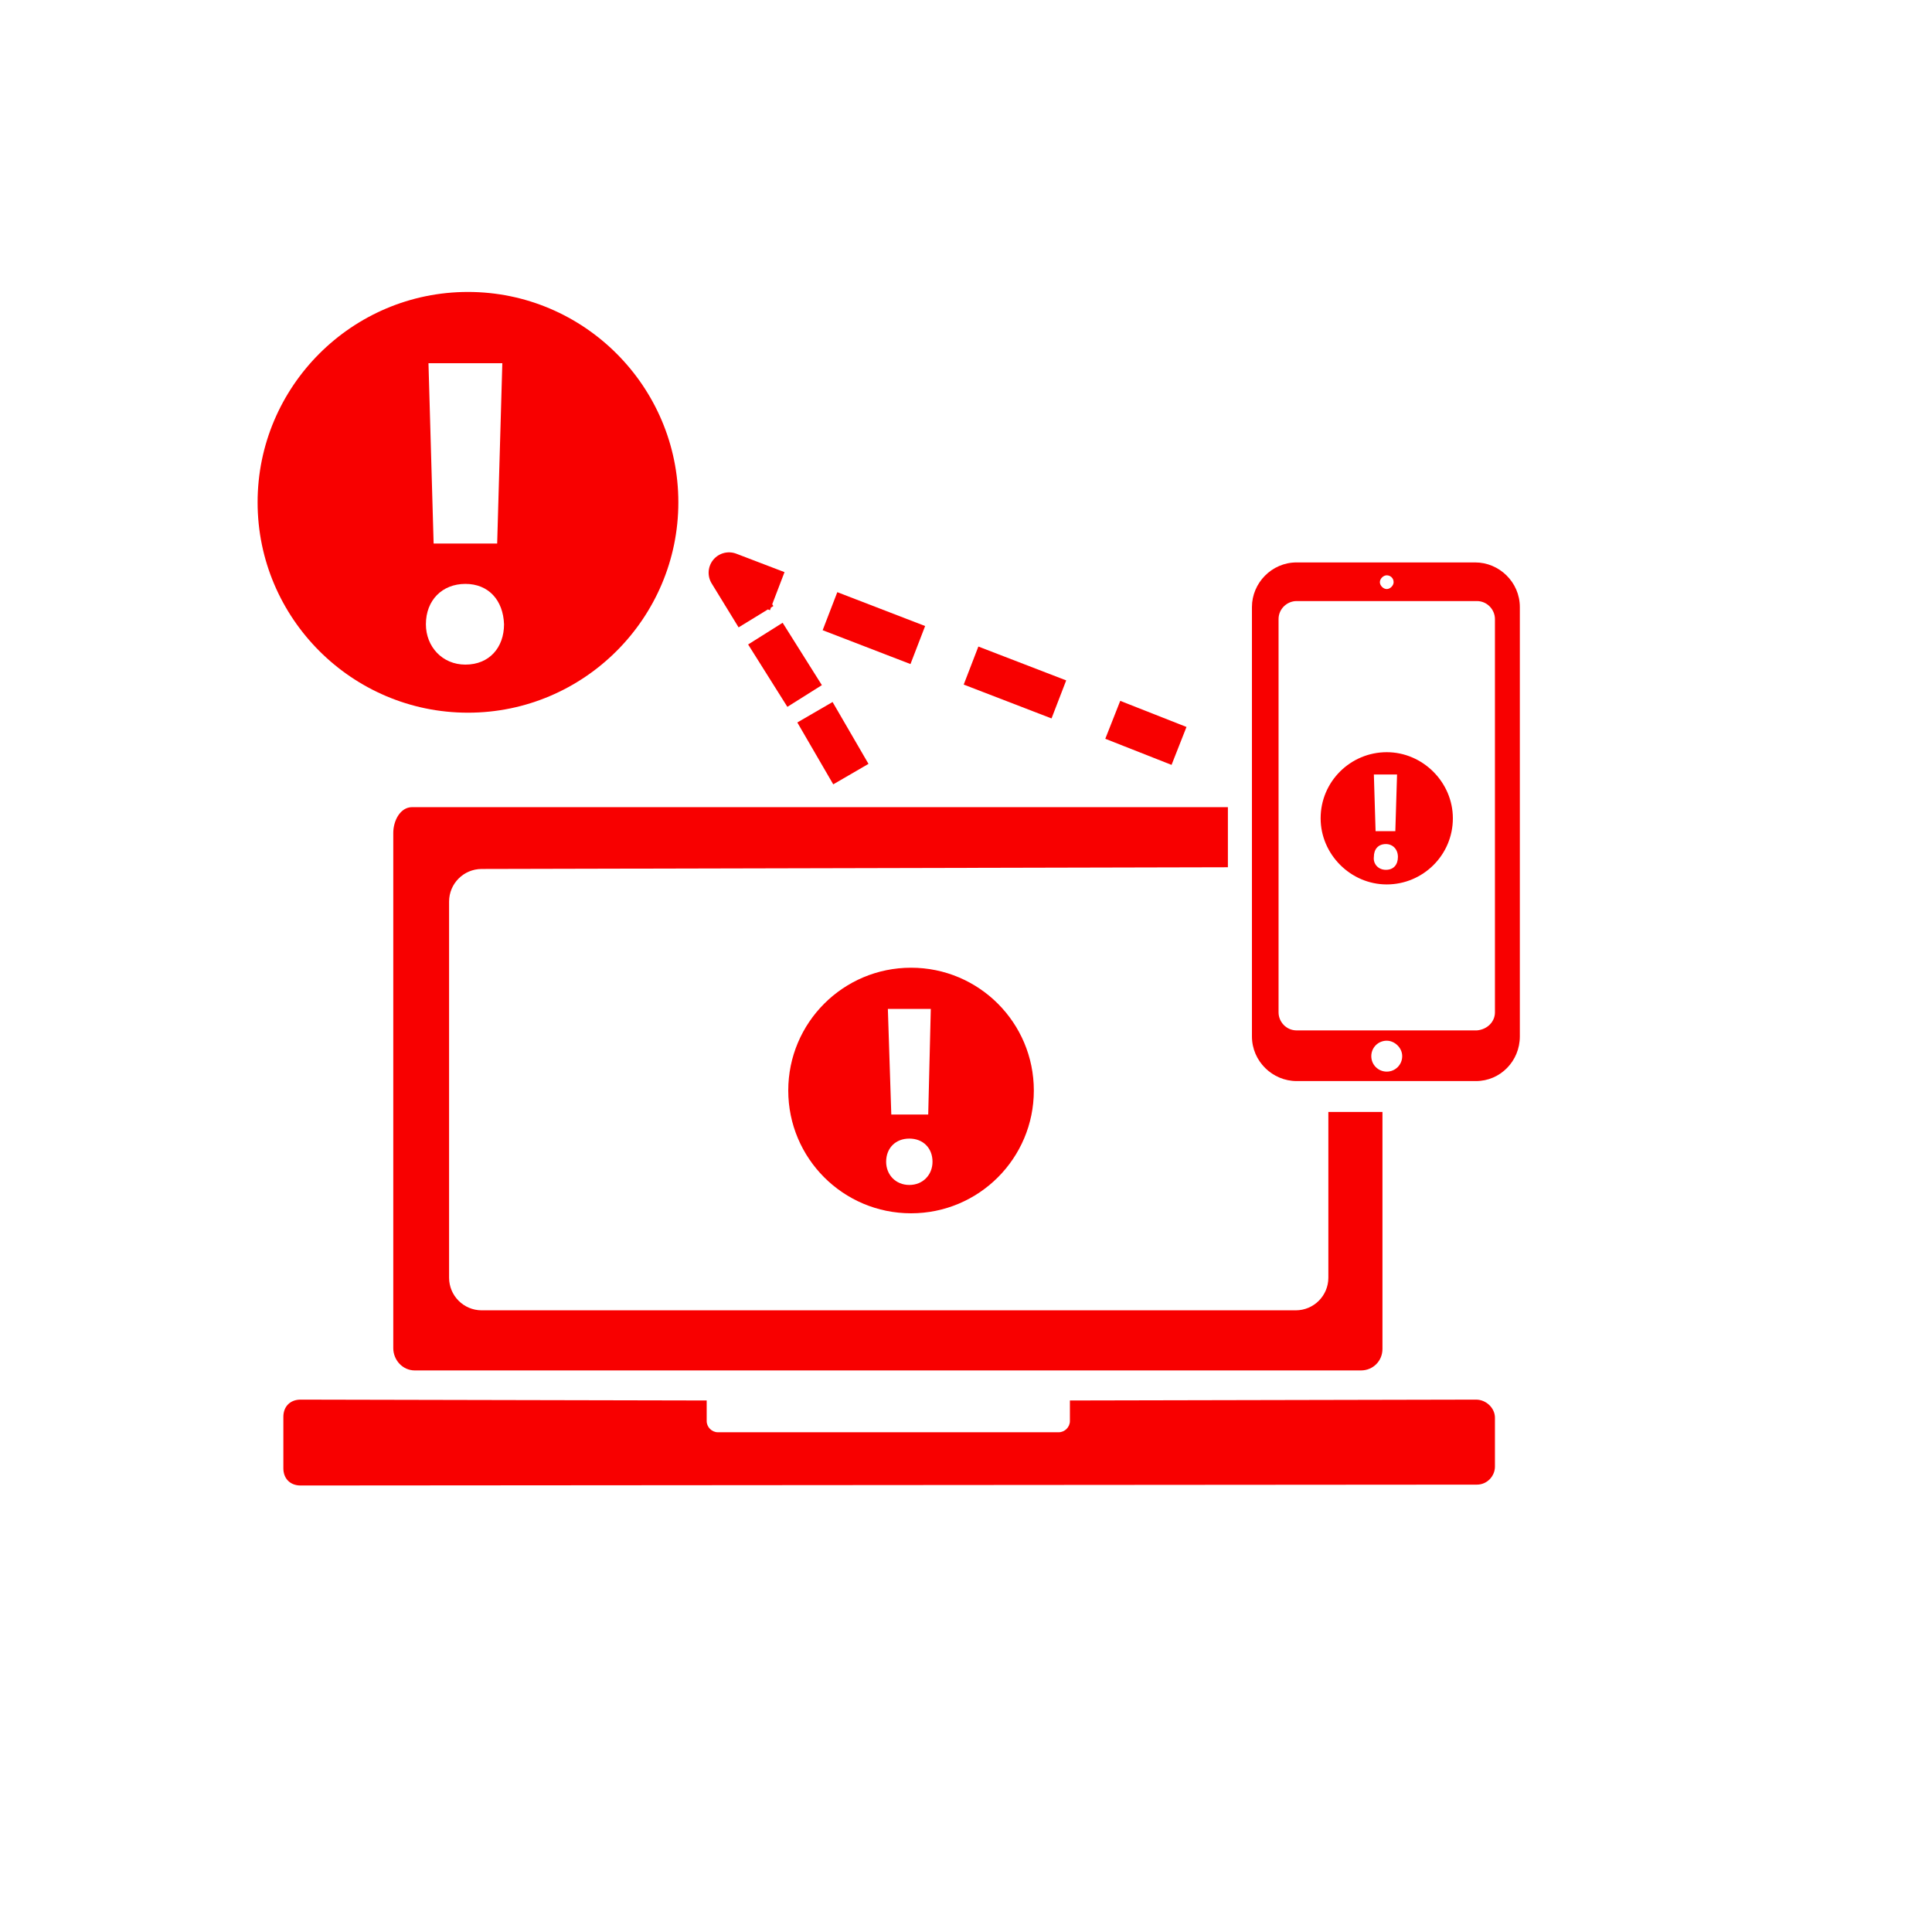
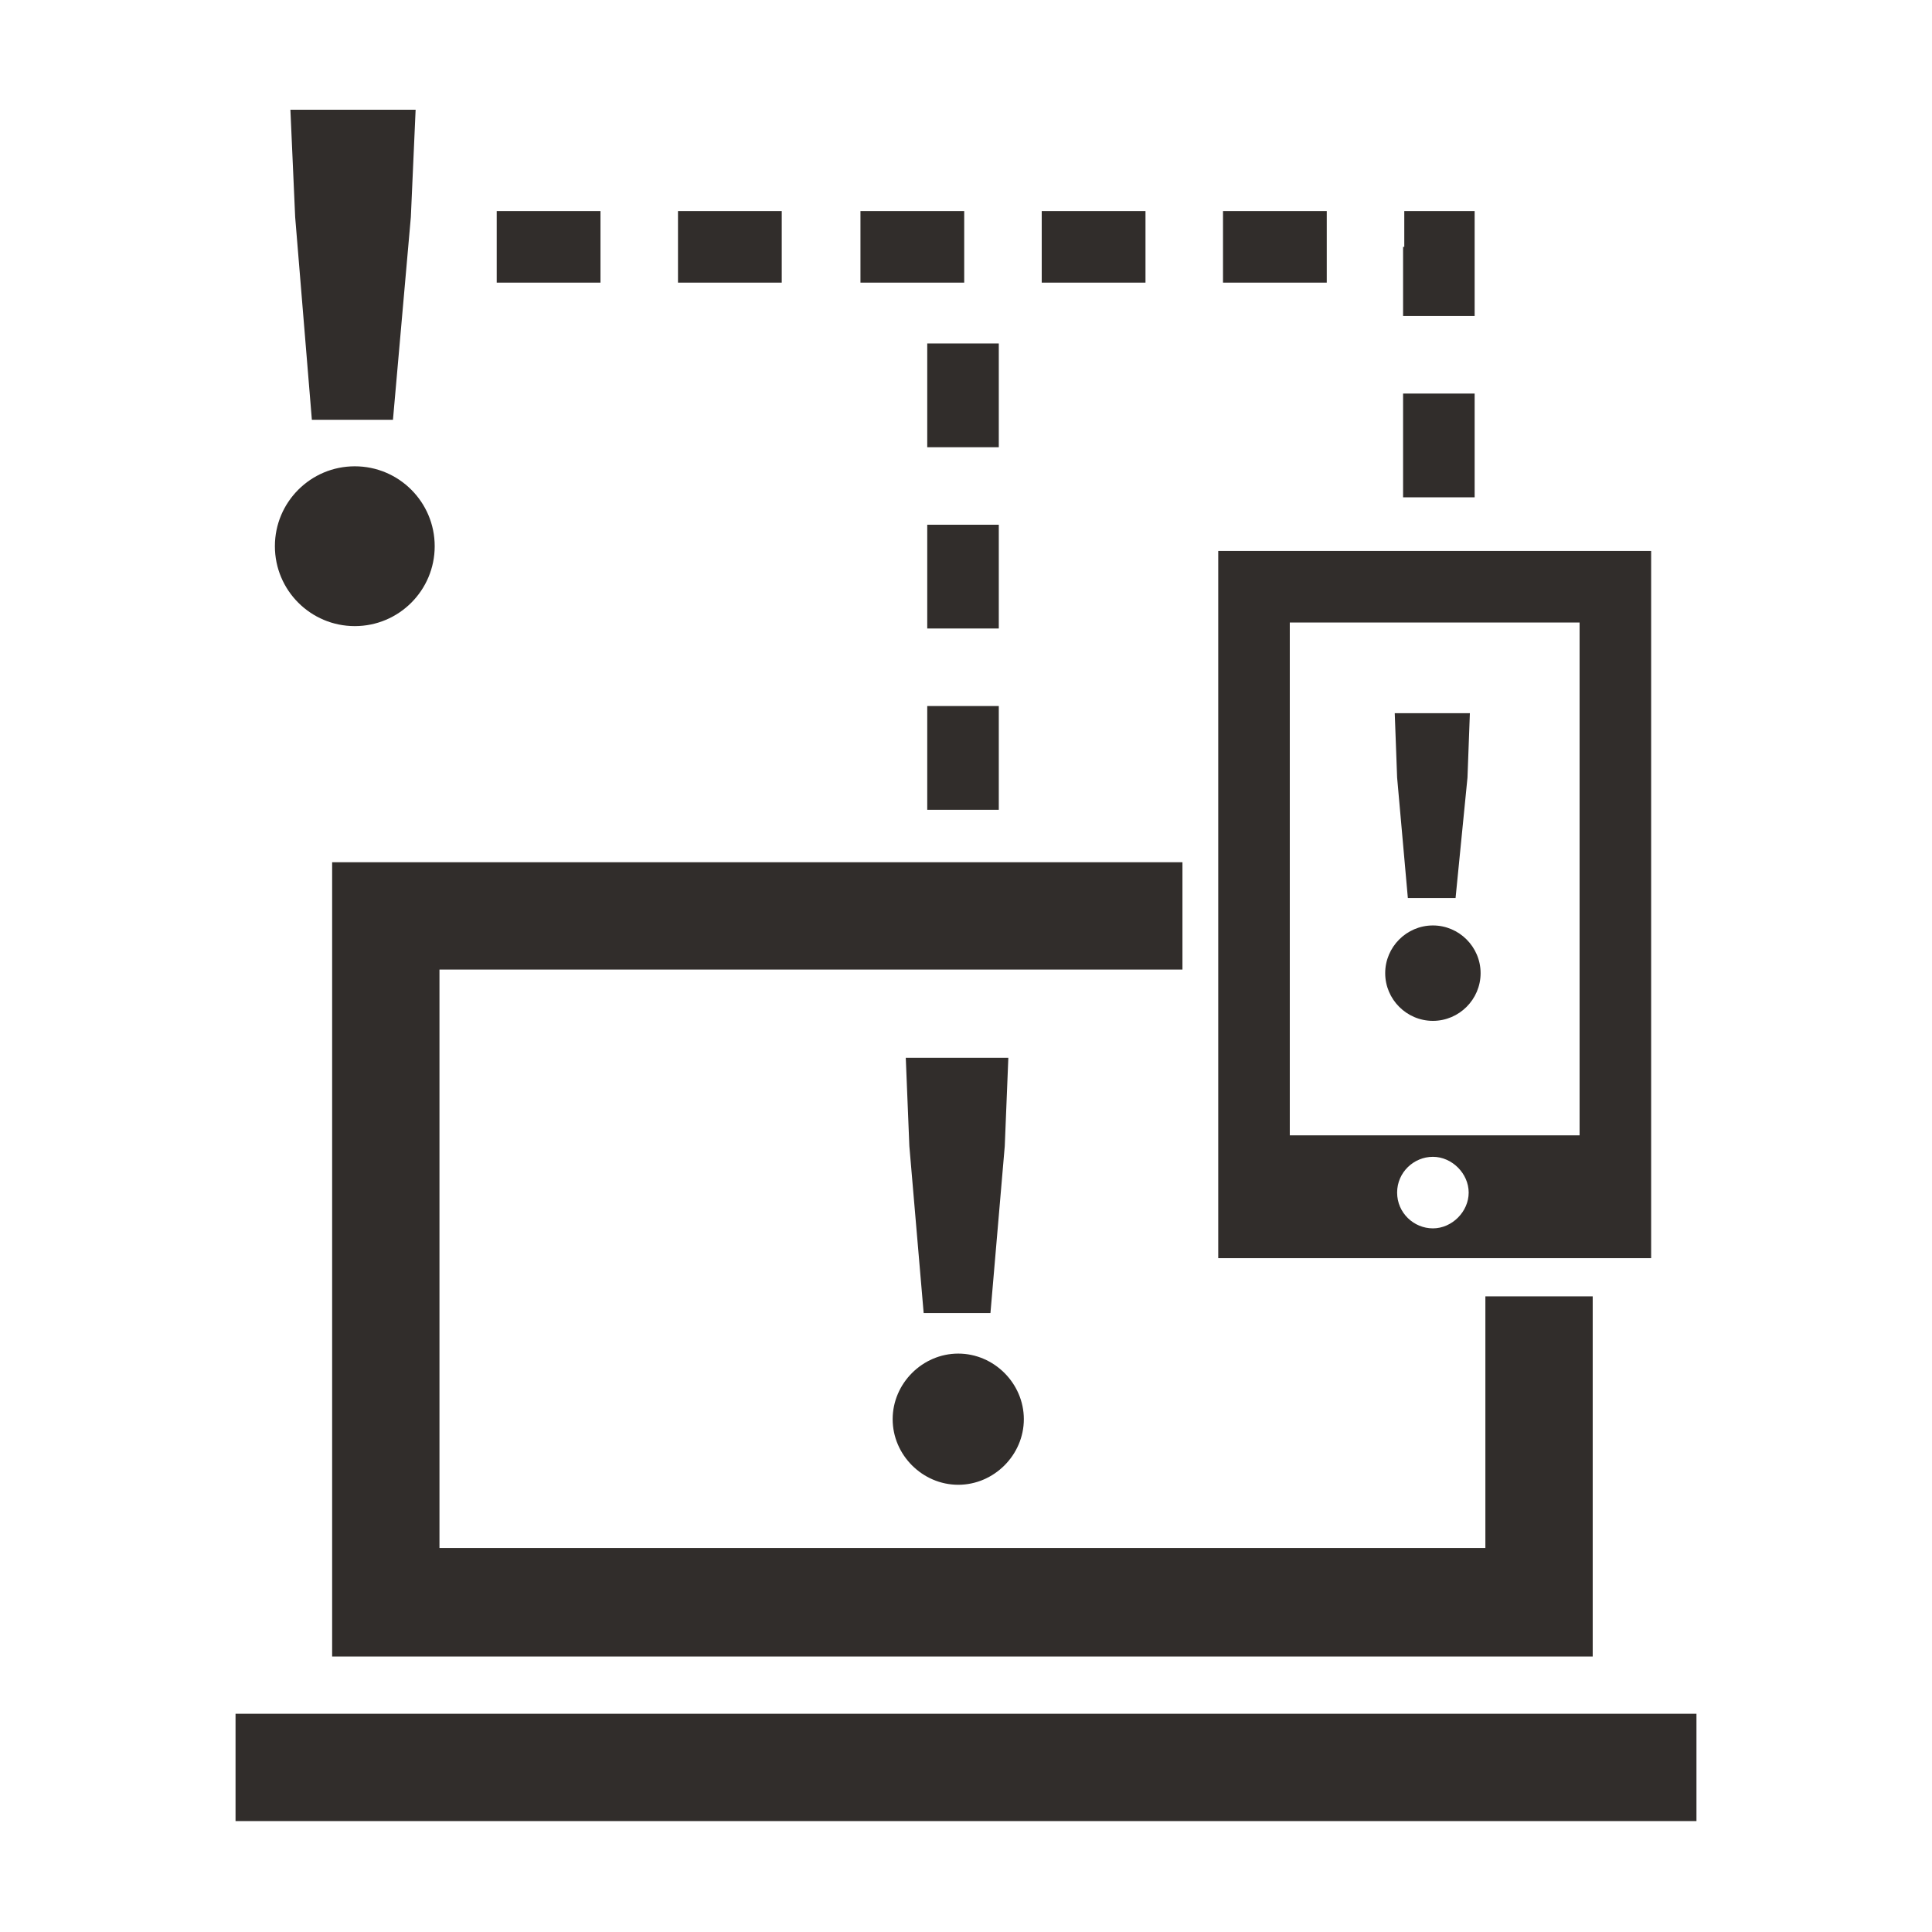
- <svg xmlns="http://www.w3.org/2000/svg" x="0" y="0" width="20px" height="20px" viewBox="-210 205 225 225" xml:space="preserve">
-   <switch>
-     <g>
-       <g>
-         <g>
-           <line fill="none" stroke="#F80000" stroke-width="4.747" stroke-linecap="square" stroke-linejoin="round" x1="-74.9" y1="291" x2="-78.2" y2="289.7" />
-           <line fill="none" stroke="#F80000" stroke-width="4.747" stroke-linecap="square" stroke-linejoin="round" stroke-dasharray="6.214,11.392" x1="-88.9" y1="285.6" x2="-116.4" y2="275" />
-           <polyline fill="none" stroke="#F80000" stroke-width="4.747" stroke-linecap="square" stroke-linejoin="round" points="-121.7,273 -125.1,271.7 -123.2,274.8" />
-           <line fill="none" stroke="#F80000" stroke-width="4.747" stroke-linecap="square" stroke-linejoin="round" stroke-dasharray="3.835,7.031" x1="-119.6" y1="280.8" x2="-115.7" y2="287" />
-           <line fill="none" stroke="#F80000" stroke-width="4.747" stroke-linecap="square" stroke-linejoin="round" x1="-113.9" y1="290" x2="-112.1" y2="293.1" />
-         </g>
-       </g>
-       <g>
-         <path fill="#F80000" d="M-131,263.5c0,13.5-11,24.5-24.5,24.5c-13.5,0-24.5-11-24.5-24.5c0-13.5,11-24.5,24.5-24.5     C-142,239-131,250-131,263.5z M-155.8,282.4c2.8,0,4.5-2,4.5-4.7c-0.1-2.8-1.8-4.7-4.5-4.7c-2.7,0-4.6,1.9-4.6,4.7     C-160.4,280.3-158.5,282.4-155.8,282.4L-155.8,282.4z M-151.5,247.3h-8.6l0.6,21h7.4L-151.5,247.3z" />
-         <g>
-           <path fill="#F80000" d="M-40.8,300.3c0,4.3-3.5,7.7-7.7,7.7s-7.7-3.5-7.7-7.7c0-4.3,3.5-7.7,7.7-7.7S-40.8,296.1-40.8,300.3z       M-48.6,306.3c0.9,0,1.4-0.6,1.4-1.5c0-0.9-0.6-1.5-1.4-1.5c-0.9,0-1.4,0.6-1.4,1.5C-50.1,305.6-49.5,306.3-48.6,306.3      L-48.6,306.3z M-47.3,295.2H-50l0.2,6.6h2.3L-47.3,295.2z" />
-           <path fill="#F80000" d="M-38.1,330.9H-59c-2.8,0-5.2-2.3-5.2-5.2v-50c0-2.8,2.3-5.2,5.2-5.2h20.8c2.8,0,5.2,2.3,5.2,5.2v50      C-33,328.6-35.3,330.9-38.1,330.9z M-35.9,322.9v-45.8c0-1.1-0.9-2.1-2.1-2.1h-21c-1.1,0-2.1,0.9-2.1,2.1v45.8      c0,1.1,0.9,2.1,2.1,2.1h21C-36.8,324.9-35.9,324-35.9,322.9z M-48.5,326.2c-1,0-1.8,0.8-1.8,1.8s0.8,1.8,1.8,1.8      s1.8-0.8,1.8-1.8S-47.6,326.2-48.5,326.2z M-48.5,272c-0.4,0-0.8,0.4-0.8,0.8c0,0.4,0.4,0.8,0.8,0.8s0.8-0.4,0.8-0.8      C-47.7,272.3-48.1,272-48.5,272z" />
-         </g>
-         <g>
-           <path fill="#F80000" d="M-89.6,332c0,7.9-6.4,14.3-14.3,14.3s-14.3-6.4-14.3-14.3c0-7.9,6.4-14.3,14.3-14.3S-89.6,324.1-89.6,332z       M-104.1,343c1.6,0,2.7-1.2,2.7-2.7c0-1.6-1.1-2.7-2.7-2.7c-1.6,0-2.7,1.1-2.7,2.7C-106.8,341.8-105.7,343-104.1,343L-104.1,343      z M-101.6,322.5h-5l0.4,12.3h4.3L-101.6,322.5z" />
-           <g>
-             <path fill="#F80000" d="M-161.7,364.6h110.2c1.4,0,2.5-1.1,2.5-2.5v-27.6h-6.3v19.3c0,2.1-1.7,3.8-3.8,3.8h-94.8       c-2.1,0-3.8-1.7-3.8-3.8v-43.8c0-2.1,1.7-3.8,3.8-3.8L-67,306v-7h-95c-1.4,0-2.2,1.6-2.2,3V362       C-164.2,363.4-163.1,364.6-161.7,364.6z" />
-             <path fill="#F80000" d="M-38.1,368l-47.3,0.1v2.4c0,0.7-0.6,1.3-1.3,1.3h-39.7c-0.7,0-1.3-0.6-1.3-1.3v-2.4L-175,368       c-1.2,0-2,0.8-2,2v6c0,1.2,0.8,2,2,2l137-0.1c1.2,0,2.1-1,2.1-2.1v-5.7C-35.9,369-36.9,368-38.1,368z" />
-           </g>
-         </g>
-       </g>
-     </g>
-   </switch>
+ <svg xmlns="http://www.w3.org/2000/svg" x="0" y="0" width="20px" height="20px" viewBox="0 0 161.9 162" xml:space="preserve">
+   <path fill="#312D2B" d="M24.7,18.2l-0.4-9h10.5l-0.4,9l-1.5,17h-6.8L24.7,18.2z M29.7,39.1c-3.7,0-6.7,3-6.7,6.7  c0,3.7,3,6.7,6.7,6.7s6.7-3,6.7-6.7C36.4,42.1,33.4,39.1,29.7,39.1z M76.2,96.1l-0.3-7.4h8.6l-0.3,7.4L83,110.1h-5.6L76.2,96.1z   M80.3,113.5c-3,0-5.5,2.5-5.5,5.5s2.5,5.5,5.5,5.5s5.5-2.5,5.5-5.5S83.3,113.5,80.3,113.5z M124.5,129.8H36.8V81.3h62.3v-9H27.8  v66.6h105.7v-30.2h-9V129.8z M117.1,65.2l-0.2-5.4h6.3l-0.2,5.4L122,75.3H118L117.1,65.2z M120.1,77.6c-2.2,0-4,1.8-4,4s1.8,4,4,4  s4-1.8,4-4S122.3,77.6,120.1,77.6z M102.1,46.2v59.3h36.3V46.2H102.1z M132.4,52.2v43h-24.3v-43H132.4z M117.1,100c0-1.7,1.4-3,3-3  s3,1.4,3,3s-1.4,3-3,3S117.1,101.7,117.1,100z M123.6,41.7h-6V33h6V41.7z M123.6,26.5h-6v-5.8h0.1v-3h5.9V26.5z M111.2,23.7h-8.7v-6  h8.7V23.7z M96,23.7h-8.7v-6H96V23.7z M80.8,23.7h-8.7v-6h8.7V23.7z M65.5,23.7h-8.7v-6h8.7V23.7z M50.3,23.7h-8.7v-6h8.7V23.7z   M83.7,67.9h-6v-8.7h6V67.9z M83.7,52.7h-6V44h6V52.7z M83.7,37.5h-6v-8.7h6V37.5z M142.2,143.7H19.7v9h122.5V143.7z" />
</svg>
